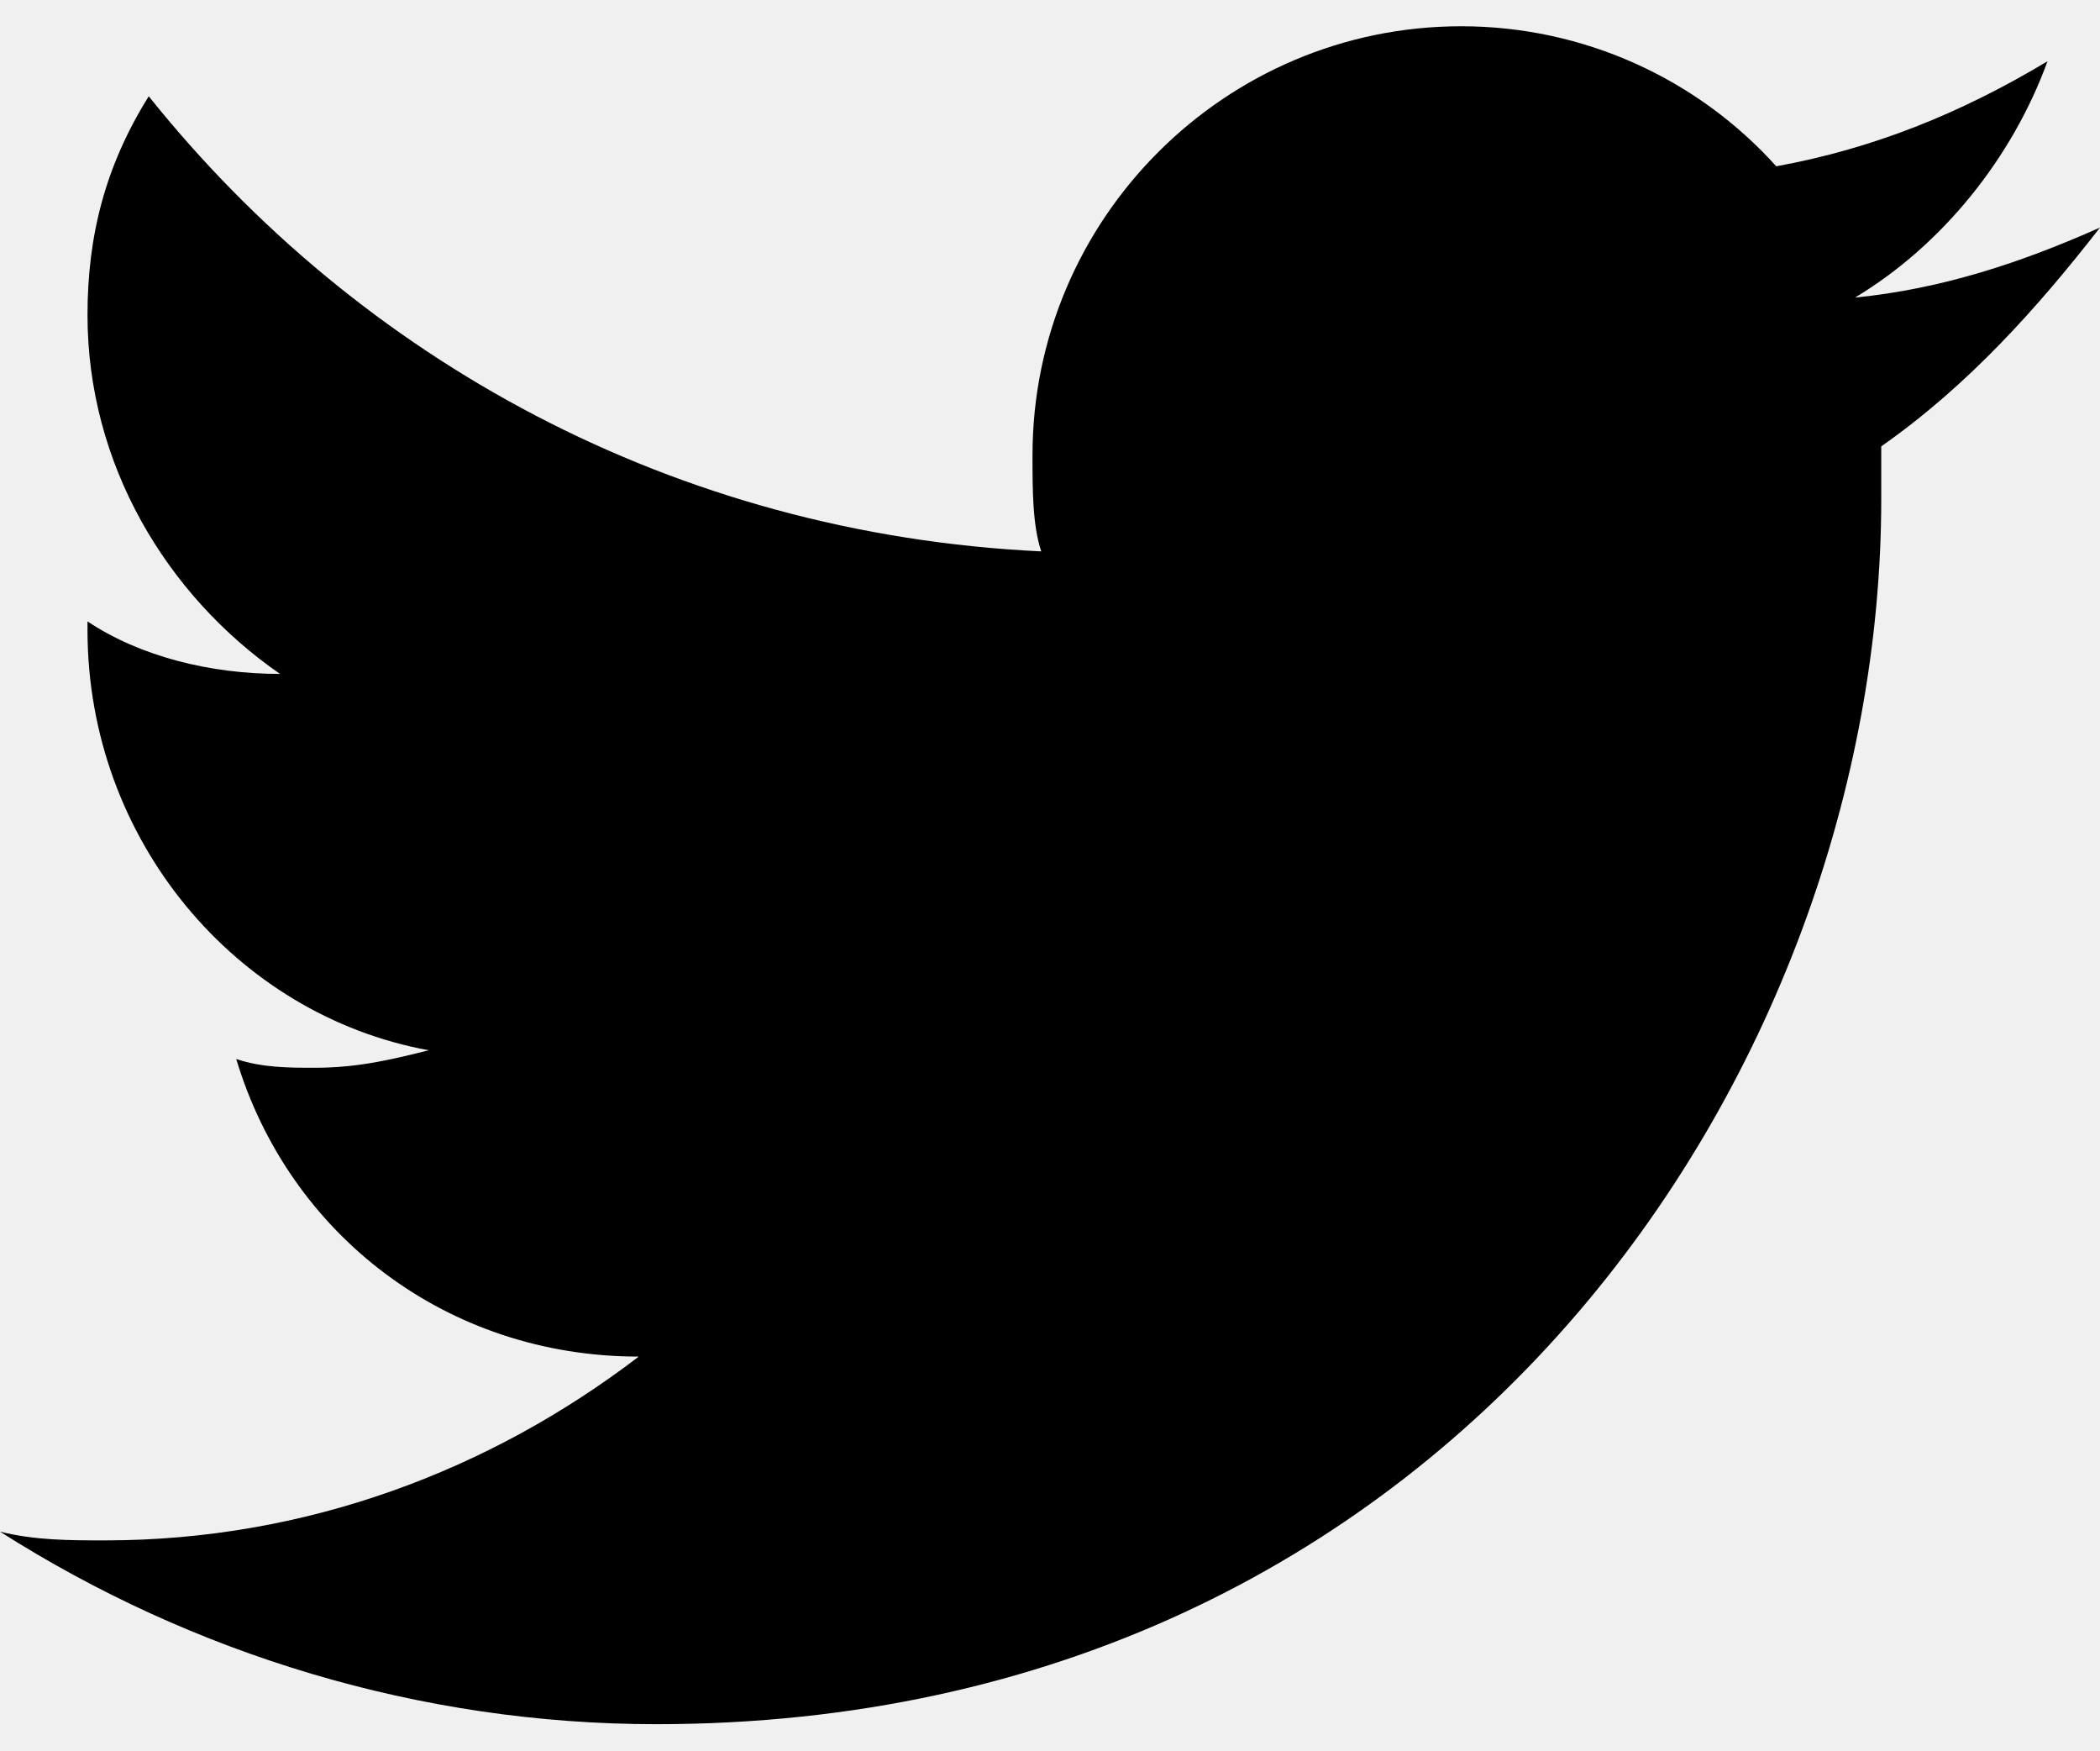
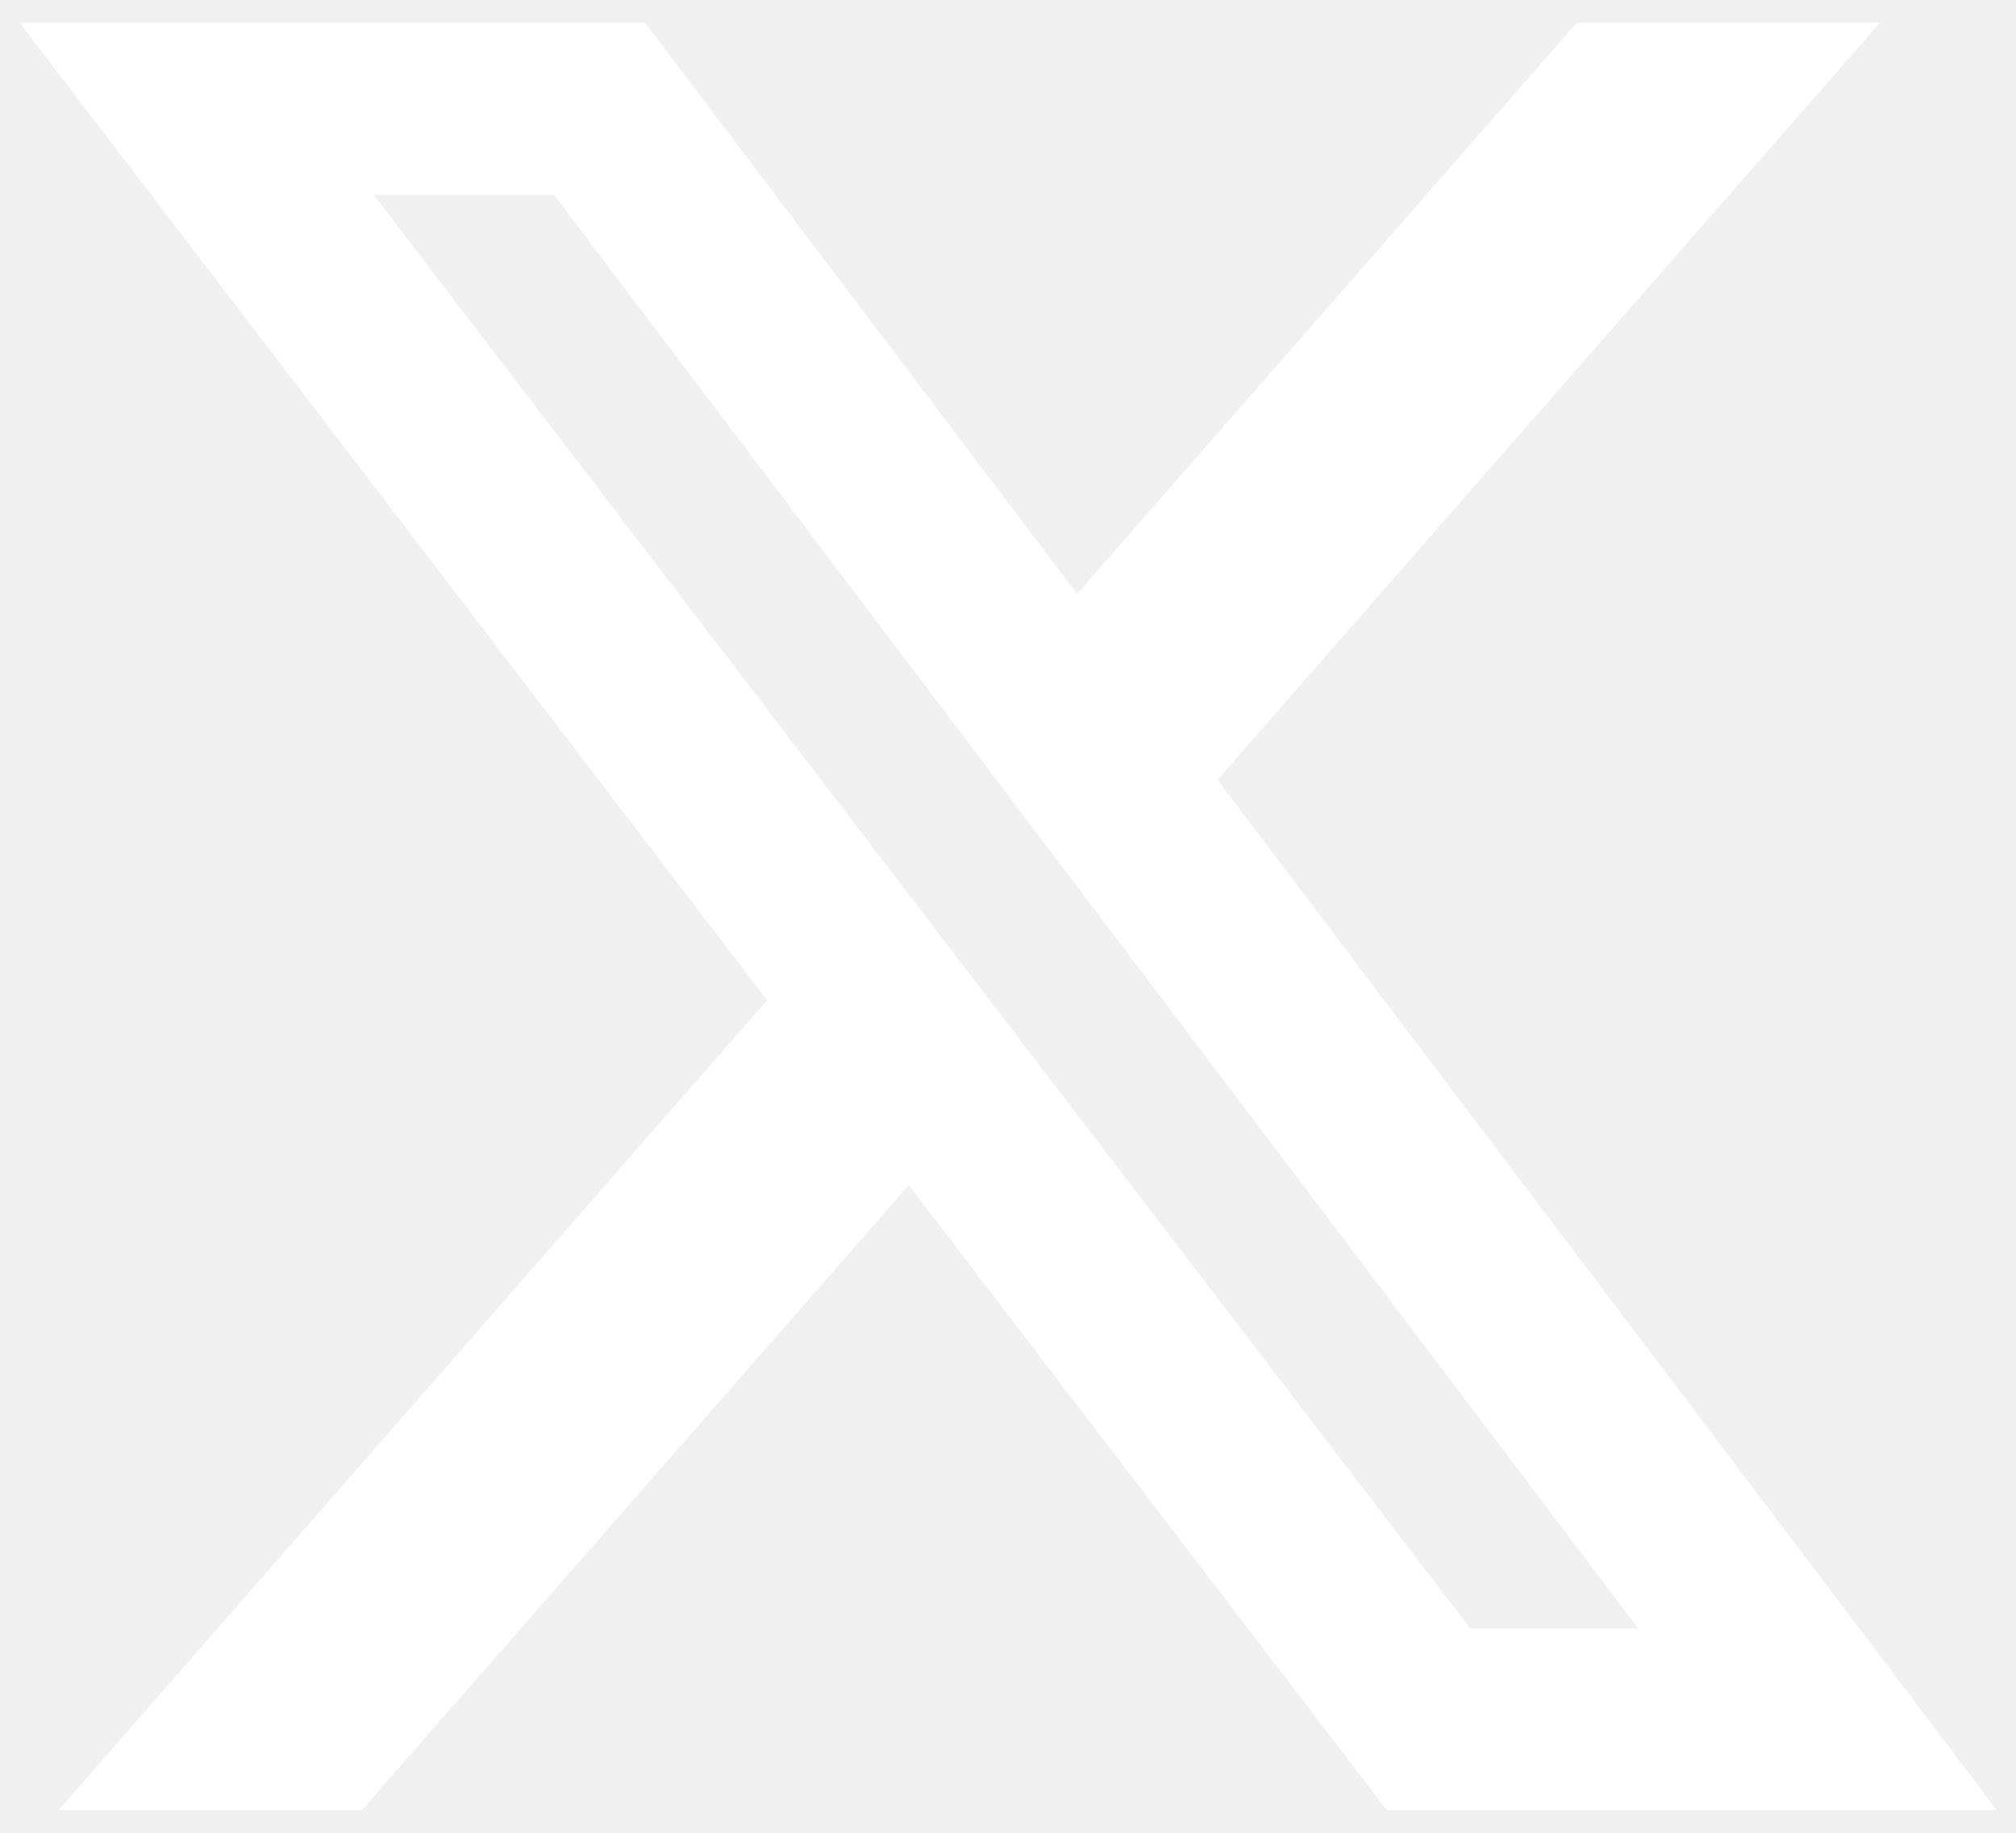
- <svg xmlns="http://www.w3.org/2000/svg" width="24" height="20" viewBox="0 0 24 20" fill="none">
-   <path d="M24 2.6C23.1 3 22.2 3.3 21.2 3.4C22.2 2.8 23 1.8 23.4 0.7C22.4 1.3 21.4 1.7 20.3 1.9C19.4 0.9 18.1 0.3 16.7 0.3C14 0.3 11.8 2.5 11.8 5.2C11.8 5.6 11.8 6 11.9 6.3C7.7 6.1 4.1 4.1 1.7 1.1C1.2 1.9 1 2.7 1 3.6C1 5.3 1.9 6.8 3.2 7.7C2.4 7.7 1.6 7.5 1 7.1C1 7.1 1 7.1 1 7.2C1 9.6 2.7 11.6 4.9 12C4.5 12.1 4.1 12.2 3.6 12.2C3.3 12.2 3 12.2 2.7 12.1C3.3 14.1 5.1 15.5 7.3 15.5C5.6 16.8 3.5 17.6 1.2 17.6C0.8 17.6 0.4 17.6 0 17.5C2.2 18.9 4.8 19.7 7.5 19.7C16.6 19.7 21.5 12.2 21.5 5.7C21.5 5.5 21.5 5.3 21.5 5.1C22.5 4.4 23.3 3.5 24 2.6Z" fill="black" />
+ <svg xmlns="http://www.w3.org/2000/svg" width="22" height="20" viewBox="0 0 22 20" fill="none">
+   <path d="M17.205 0.25H20.513L13.286 8.51L21.788 19.75H15.131L9.917 12.933L3.951 19.75H0.641L8.371 10.915L0.215 0.25H7.041L11.754 6.481L17.205 0.25ZM16.044 17.77H17.877L6.045 2.126H4.078L16.044 17.77Z" fill="white" />
</svg>
